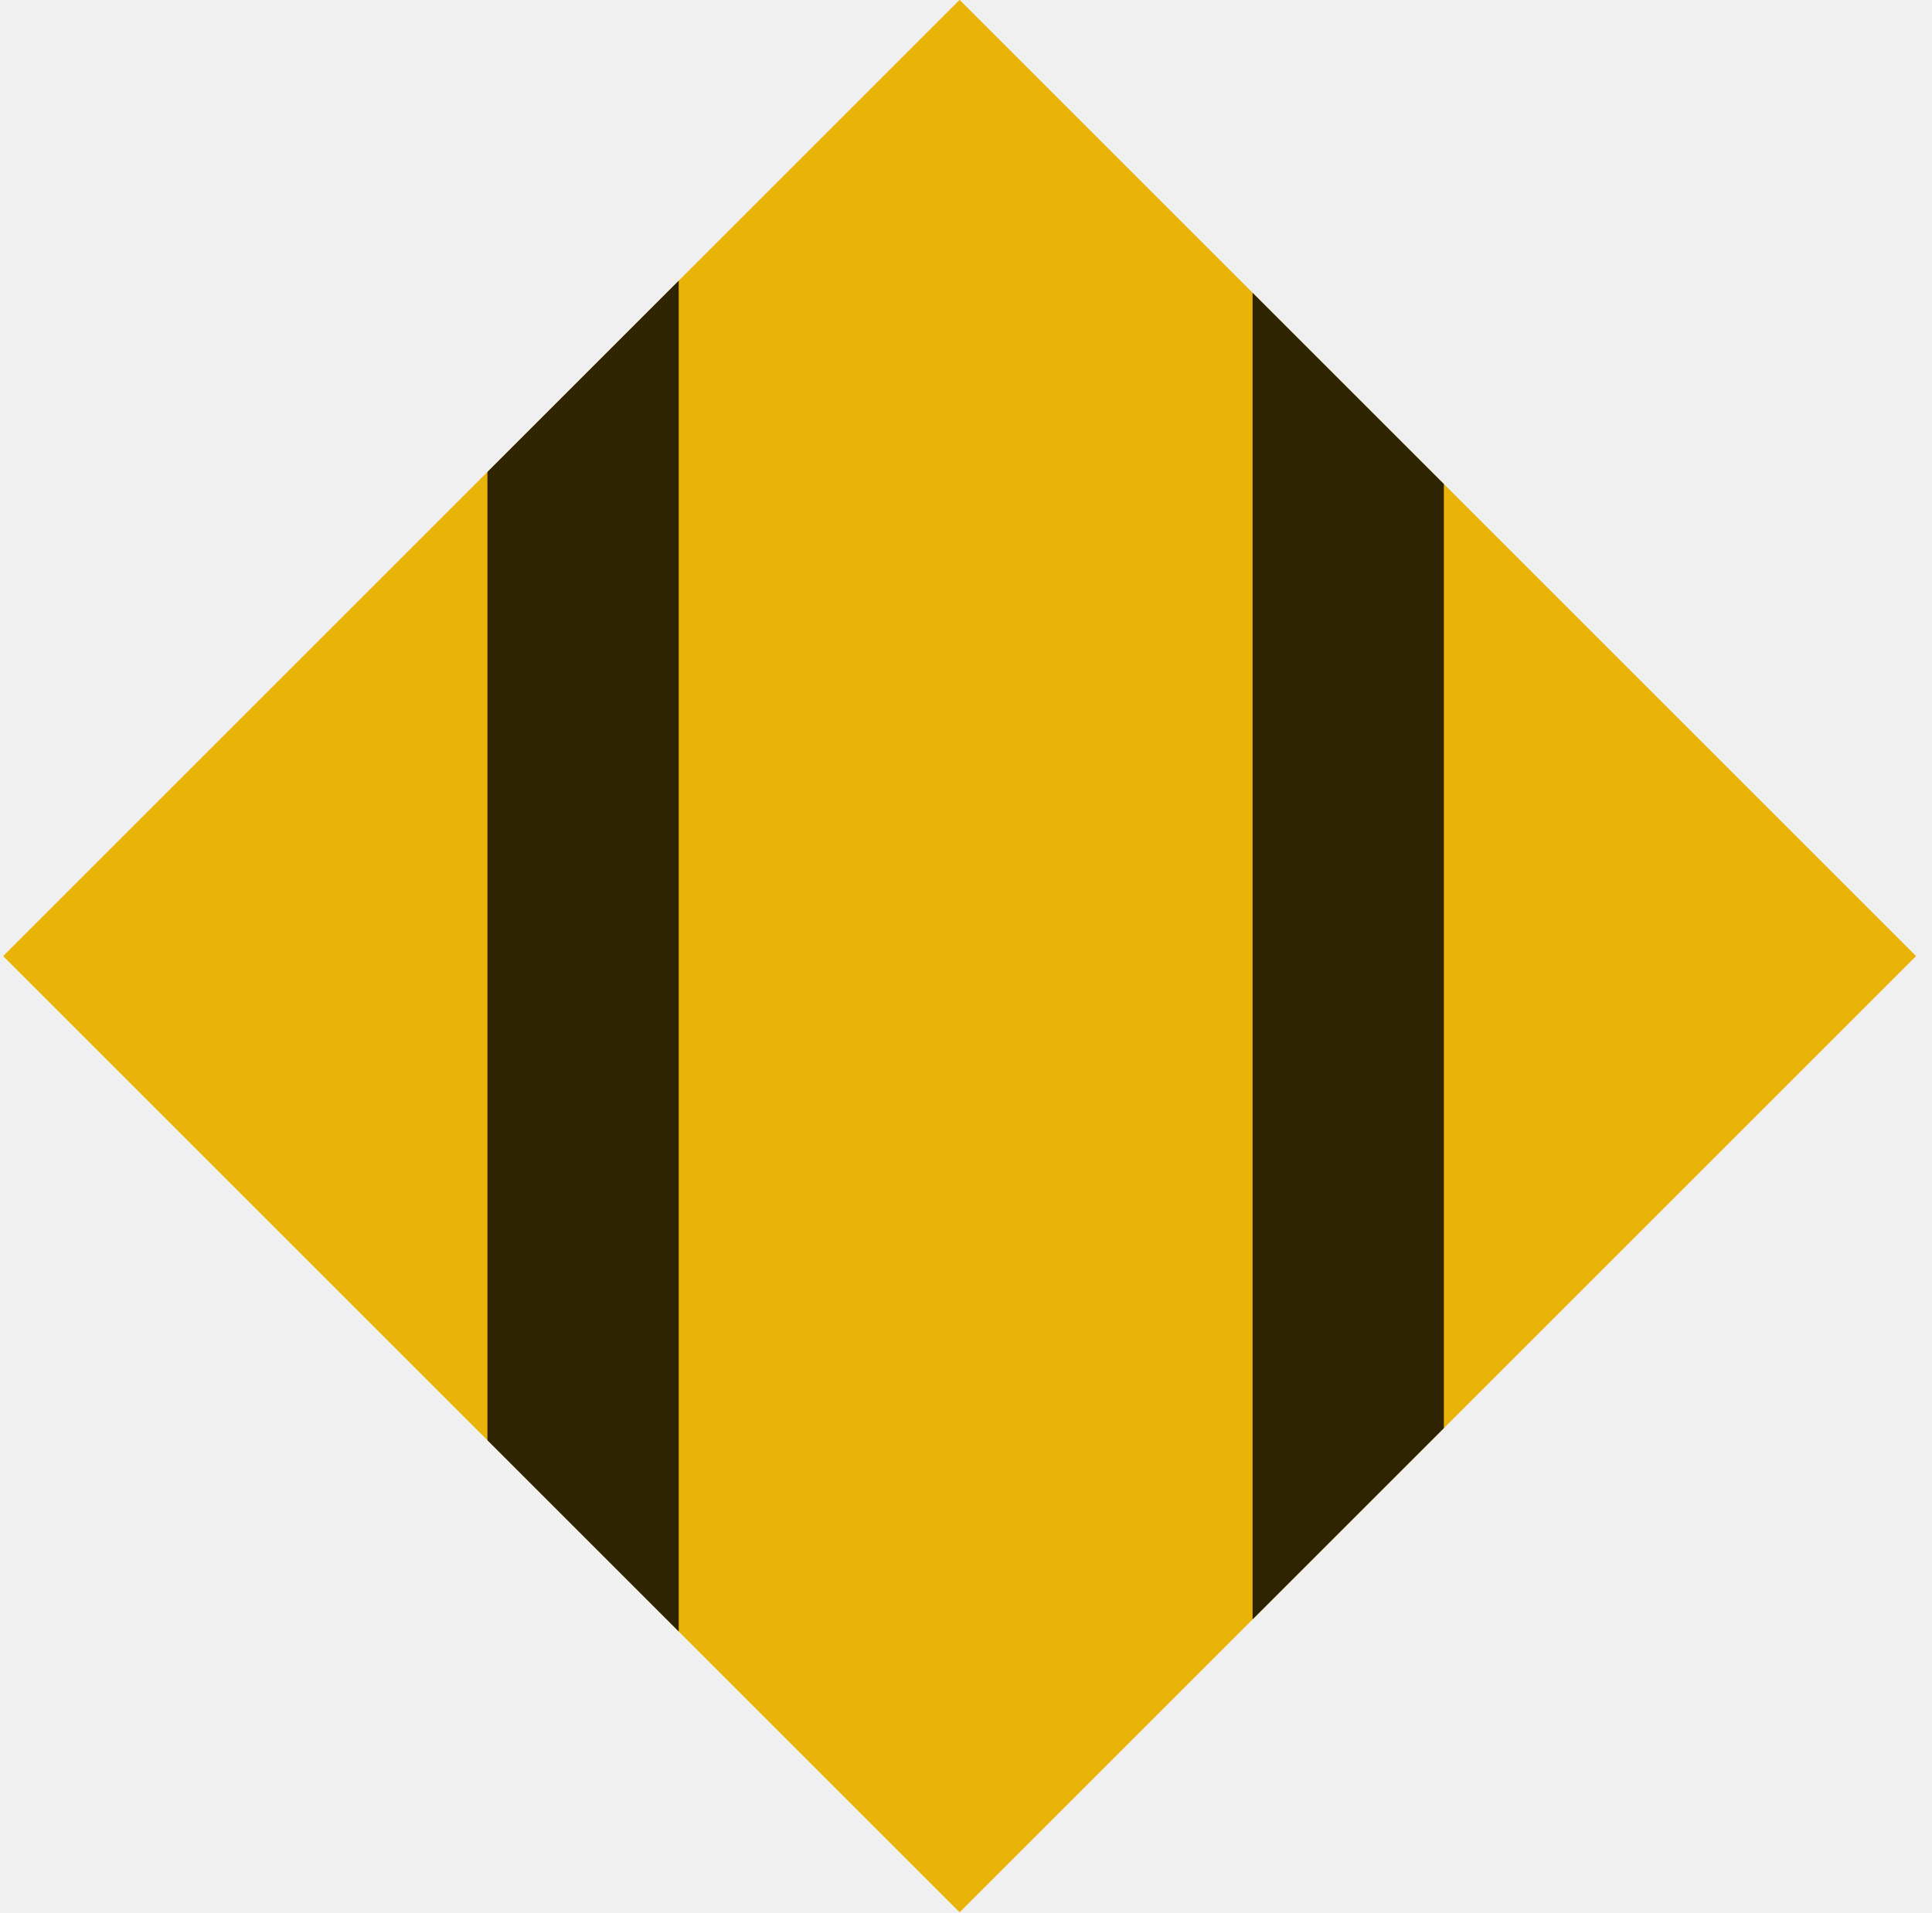
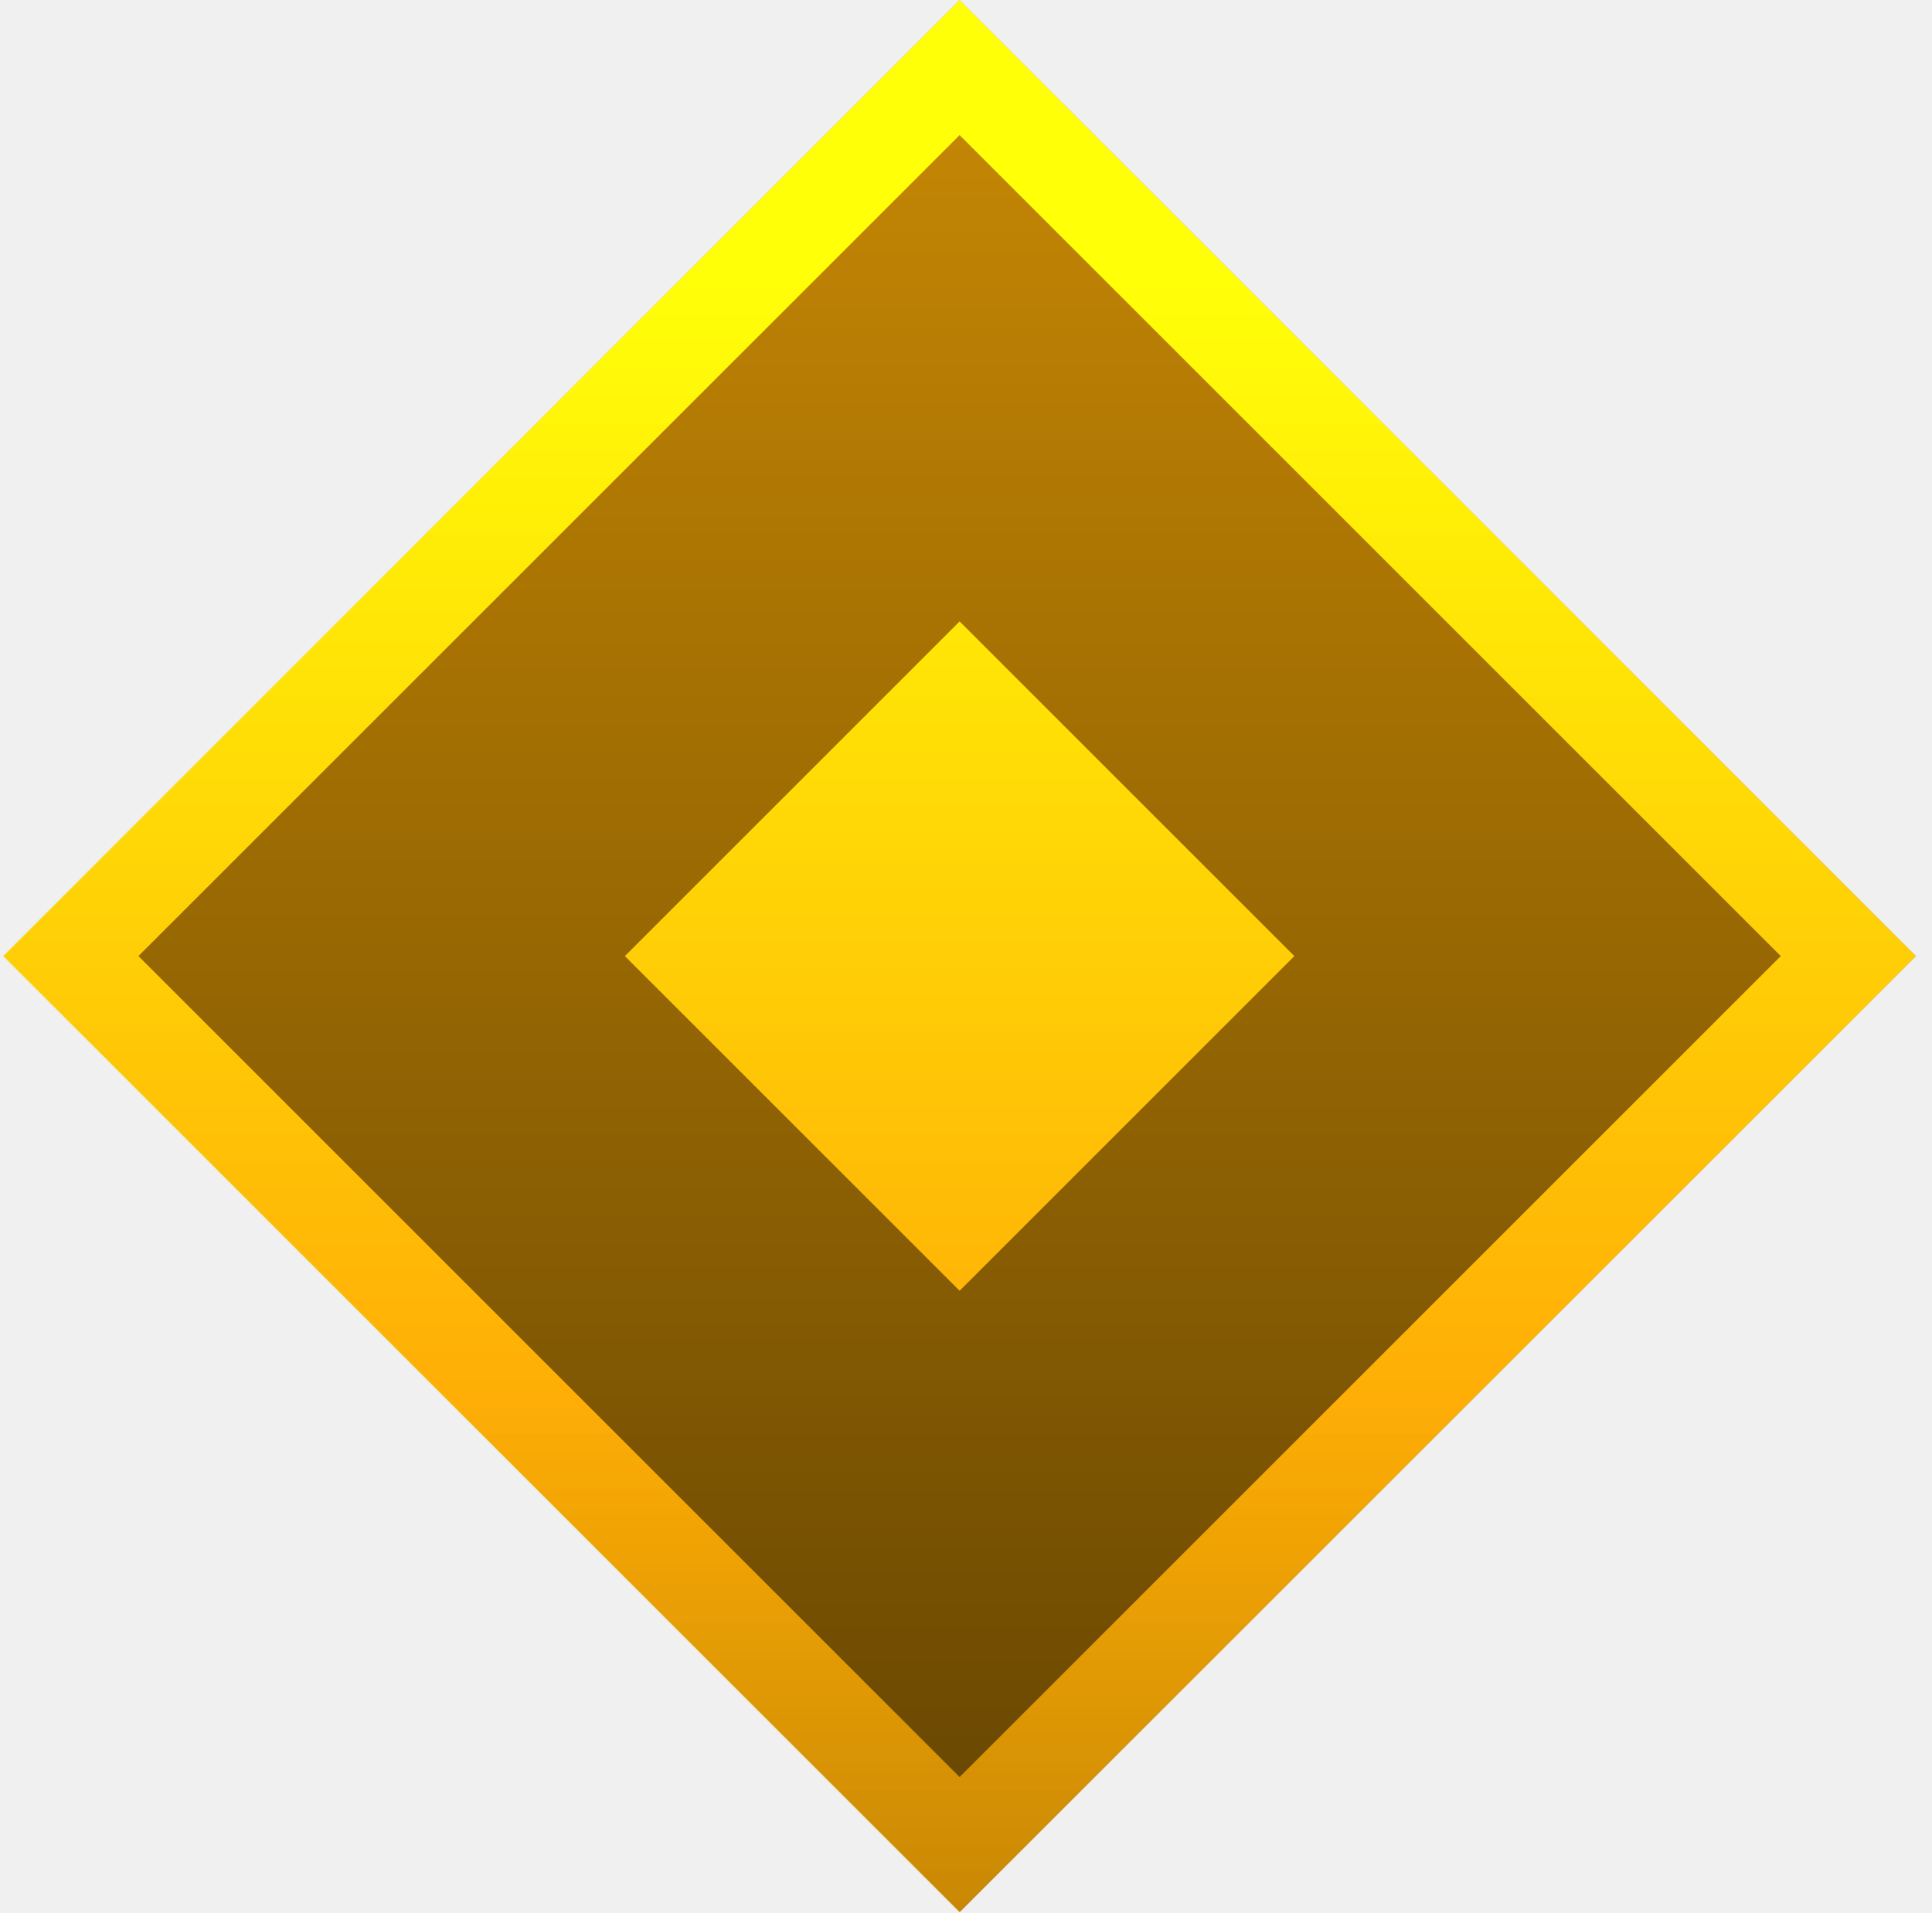
<svg xmlns="http://www.w3.org/2000/svg" width="101" height="100" viewBox="0 0 101 100" fill="none">
-   <rect x="50.166" y="-0.007" width="70.711" height="70.711" transform="rotate(45 50.1655 -0.00697327)" fill="#EAB308" />
-   <mask id="mask0_31_58" style="mask-type:alpha" maskUnits="userSpaceOnUse" x="0" y="-1" width="101" height="101">
-     <rect x="50.166" y="-0.007" width="70.711" height="70.711" transform="rotate(45 50.1655 -0.00697327)" fill="#EAB308" />
-   </mask>
-   <g mask="url(#mask0_31_58)">
-     <path d="M30.482 -0.354V99.646" stroke="black" stroke-opacity="0.8" stroke-width="10" />
-     <path d="M70.482 -0.354V99.646" stroke="black" stroke-opacity="0.8" stroke-width="10" />
-   </g>
+   <rect x="50.166" y="-0.007" width="70.711" height="70.711" transform="rotate(45 50.1655 -0.00653076)" fill="url(#paint0_linear_51_3)" />
+   <path fill-rule="evenodd" clip-rule="evenodd" d="M93.094 49.993L50.166 7.065L7.237 49.993L50.166 92.922L93.094 49.993ZM50.166 -0.007L0.165 49.993L50.166 99.993L100.165 49.993L50.166 -0.007Z" fill="white" style="mix-blend-mode:overlay" />
+   <rect x="50.166" y="32.494" width="24.748" height="24.748" transform="rotate(45 50.1655 32.4936)" fill="white" style="mix-blend-mode:overlay" />
+   <defs>
+     <linearGradient id="paint0_linear_51_3" x1="50.166" y1="-0.007" x2="120.876" y2="70.704" gradientUnits="userSpaceOnUse">
+       <stop stop-color="#CA8A04" />
+       <stop offset="1" stop-color="#644402" />
+     </linearGradient>
+   </defs>
</svg>
